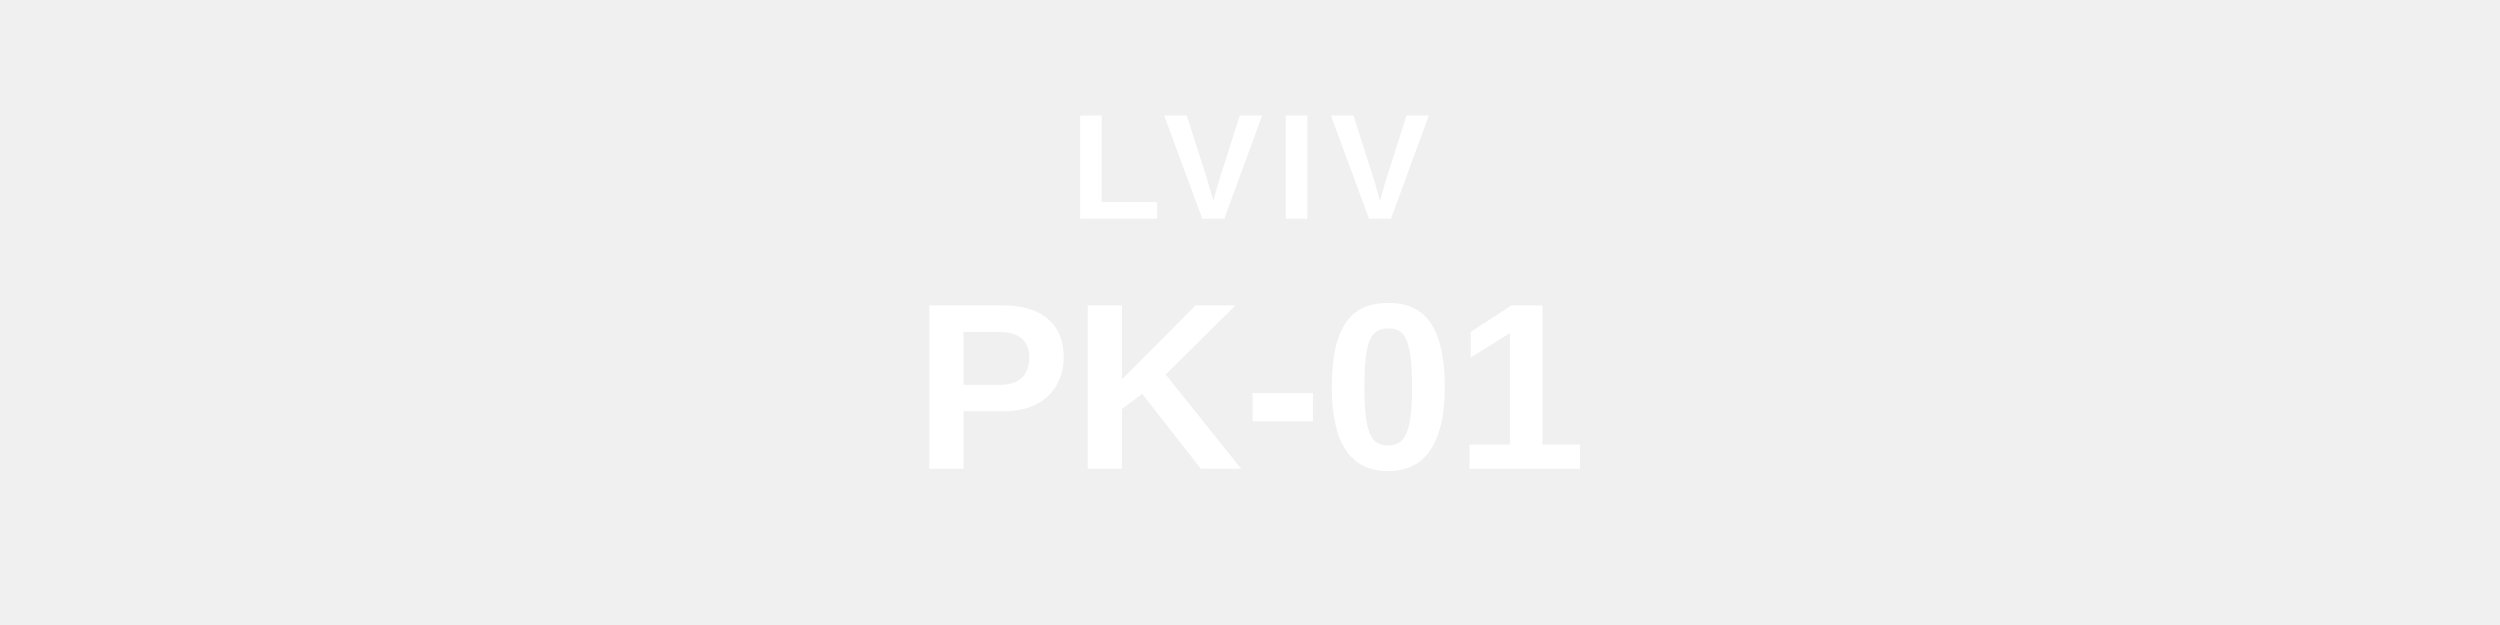
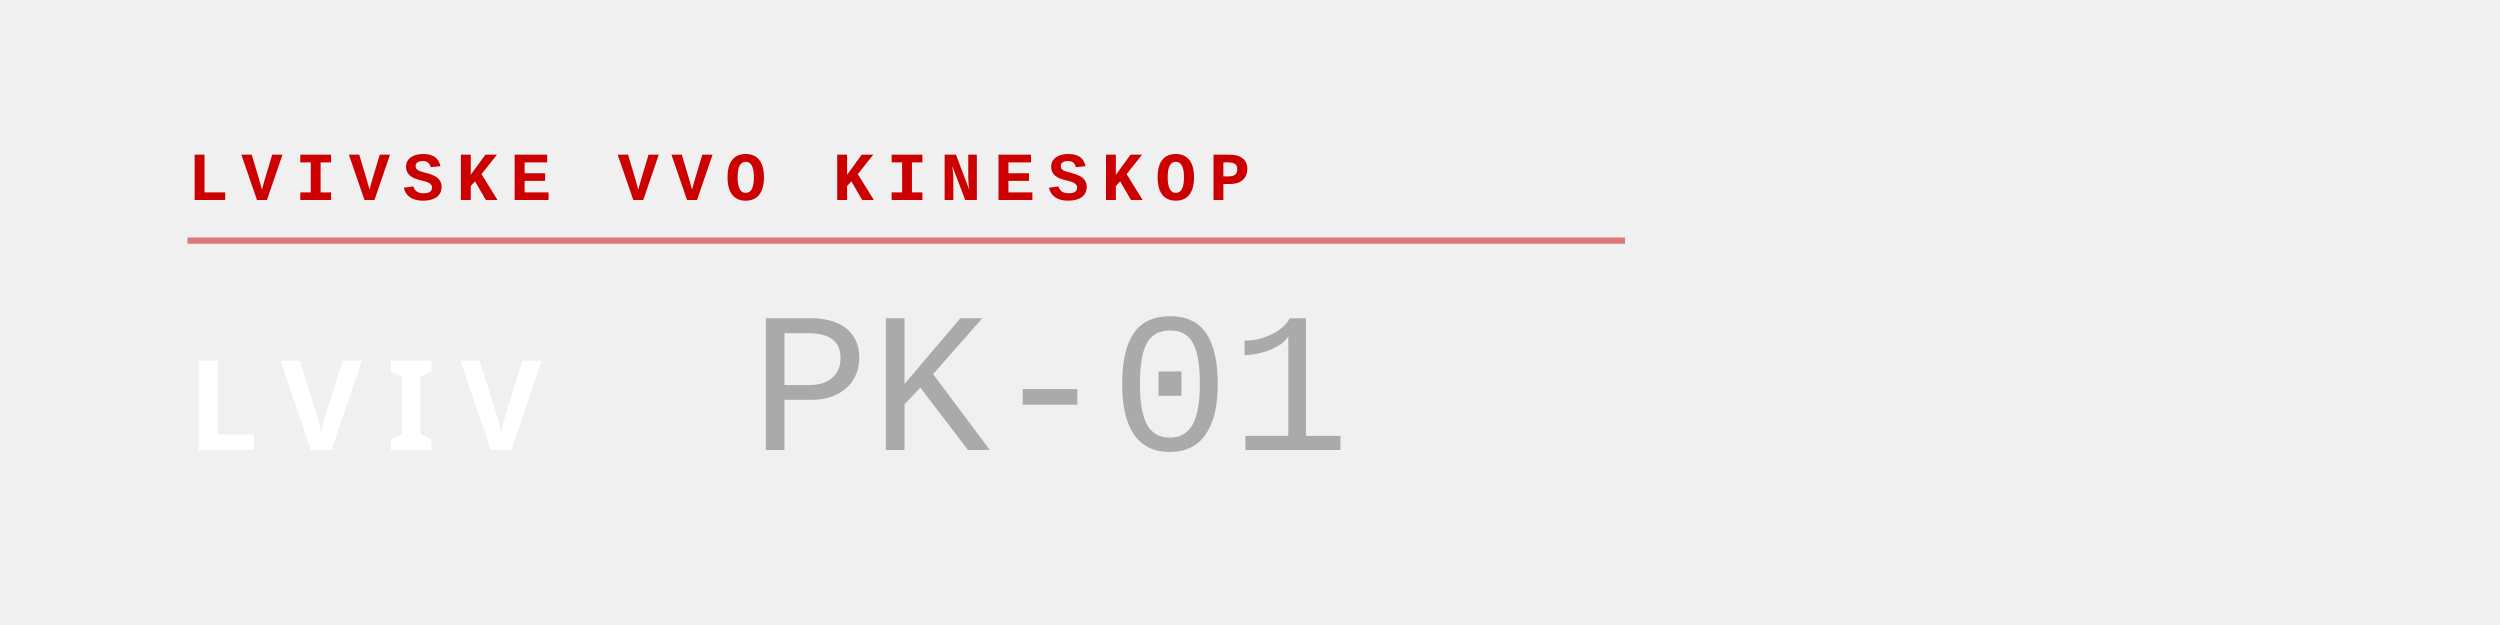
<svg xmlns="http://www.w3.org/2000/svg" viewBox="0 0 400 100" width="400" height="100">
-   <text x="200" y="35" text-anchor="middle" fill="#fff" font-family="Arial, Helvetica, sans-serif" font-size="24" font-weight="bold" letter-spacing="2">LVIV</text>
-   <text x="200" y="75" text-anchor="middle" fill="#fff" font-family="Arial, Helvetica, sans-serif" font-size="38" font-weight="bold">PK-01</text>
+   <text x="30" y="32" fill="#cc0000" font-family="'Courier New',monospace" font-size="11" font-weight="700" letter-spacing="2">LVIVSKE VVO KINESKOP</text>
+   <rect x="30" y="38" width="230" height="1" fill="#cc0000" opacity="0.5" />
+   <text x="30" y="72" fill="#fff" font-family="'Arial Black','Impact',sans-serif" font-size="20" font-weight="900" letter-spacing="4">LVIV</text>
+   <text x="120" y="72" fill="#aaa" font-family="'Courier New',monospace" font-size="32" font-weight="400">PK-01</text>
</svg>
